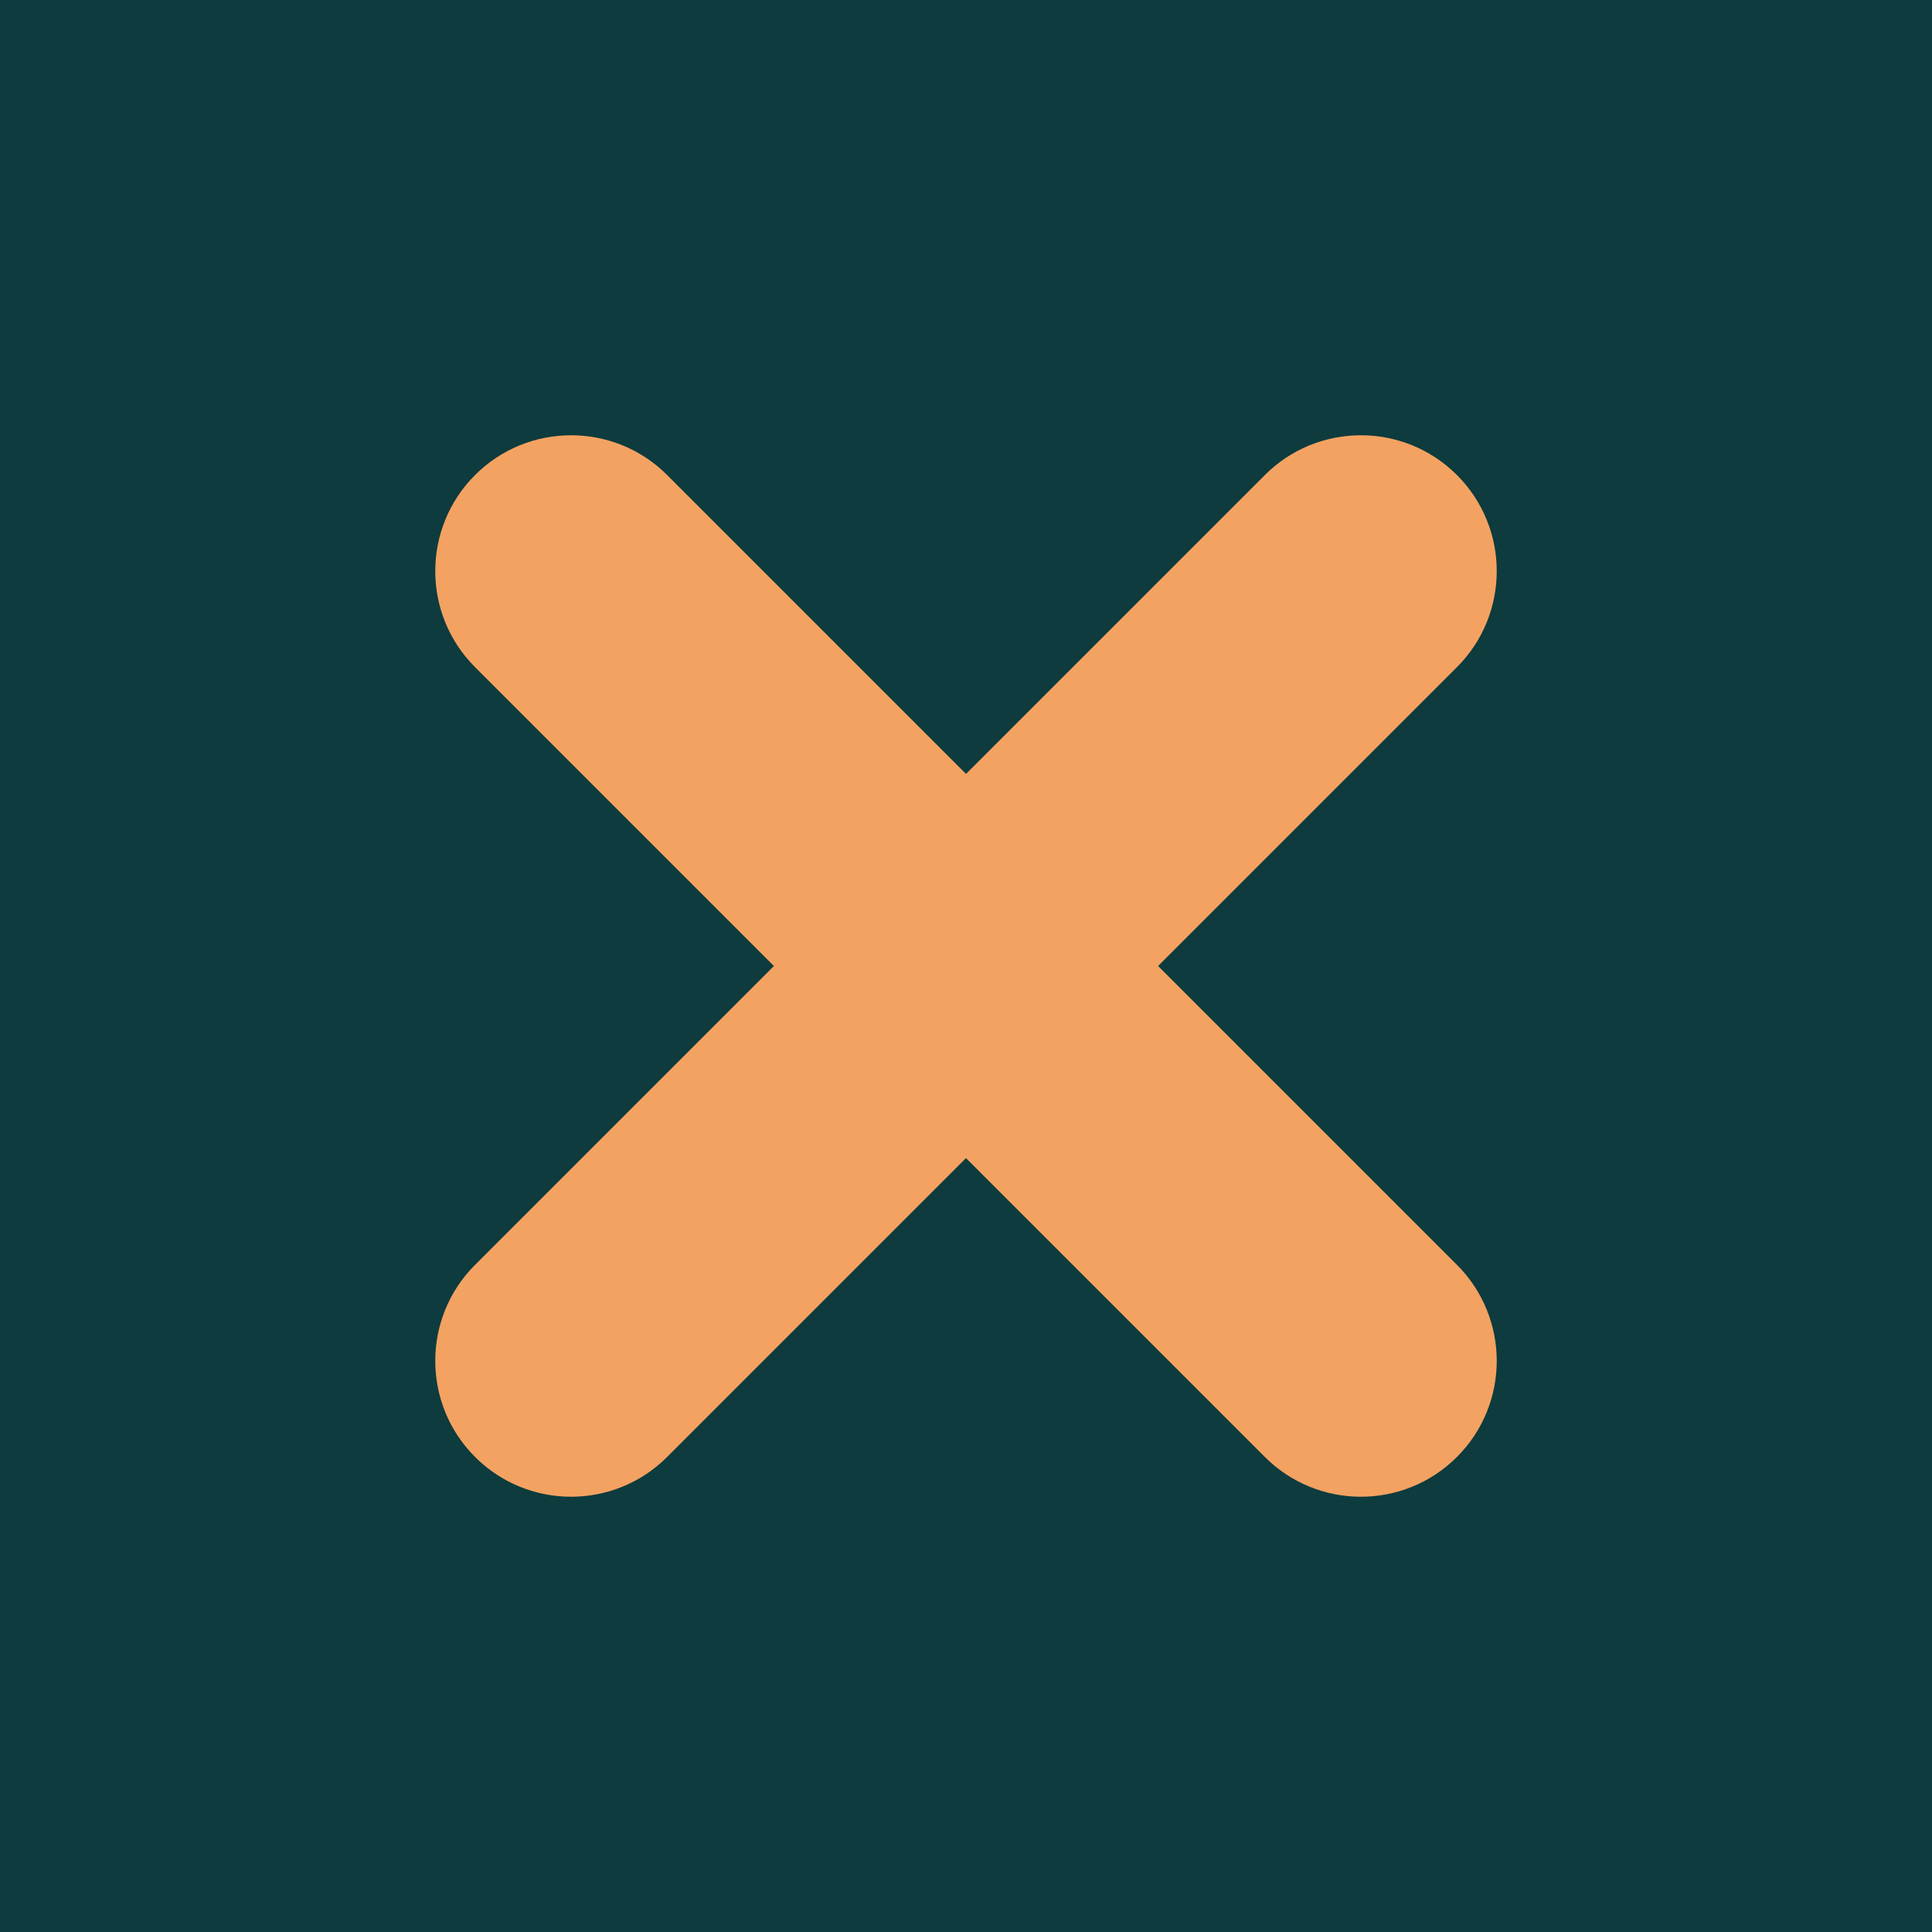
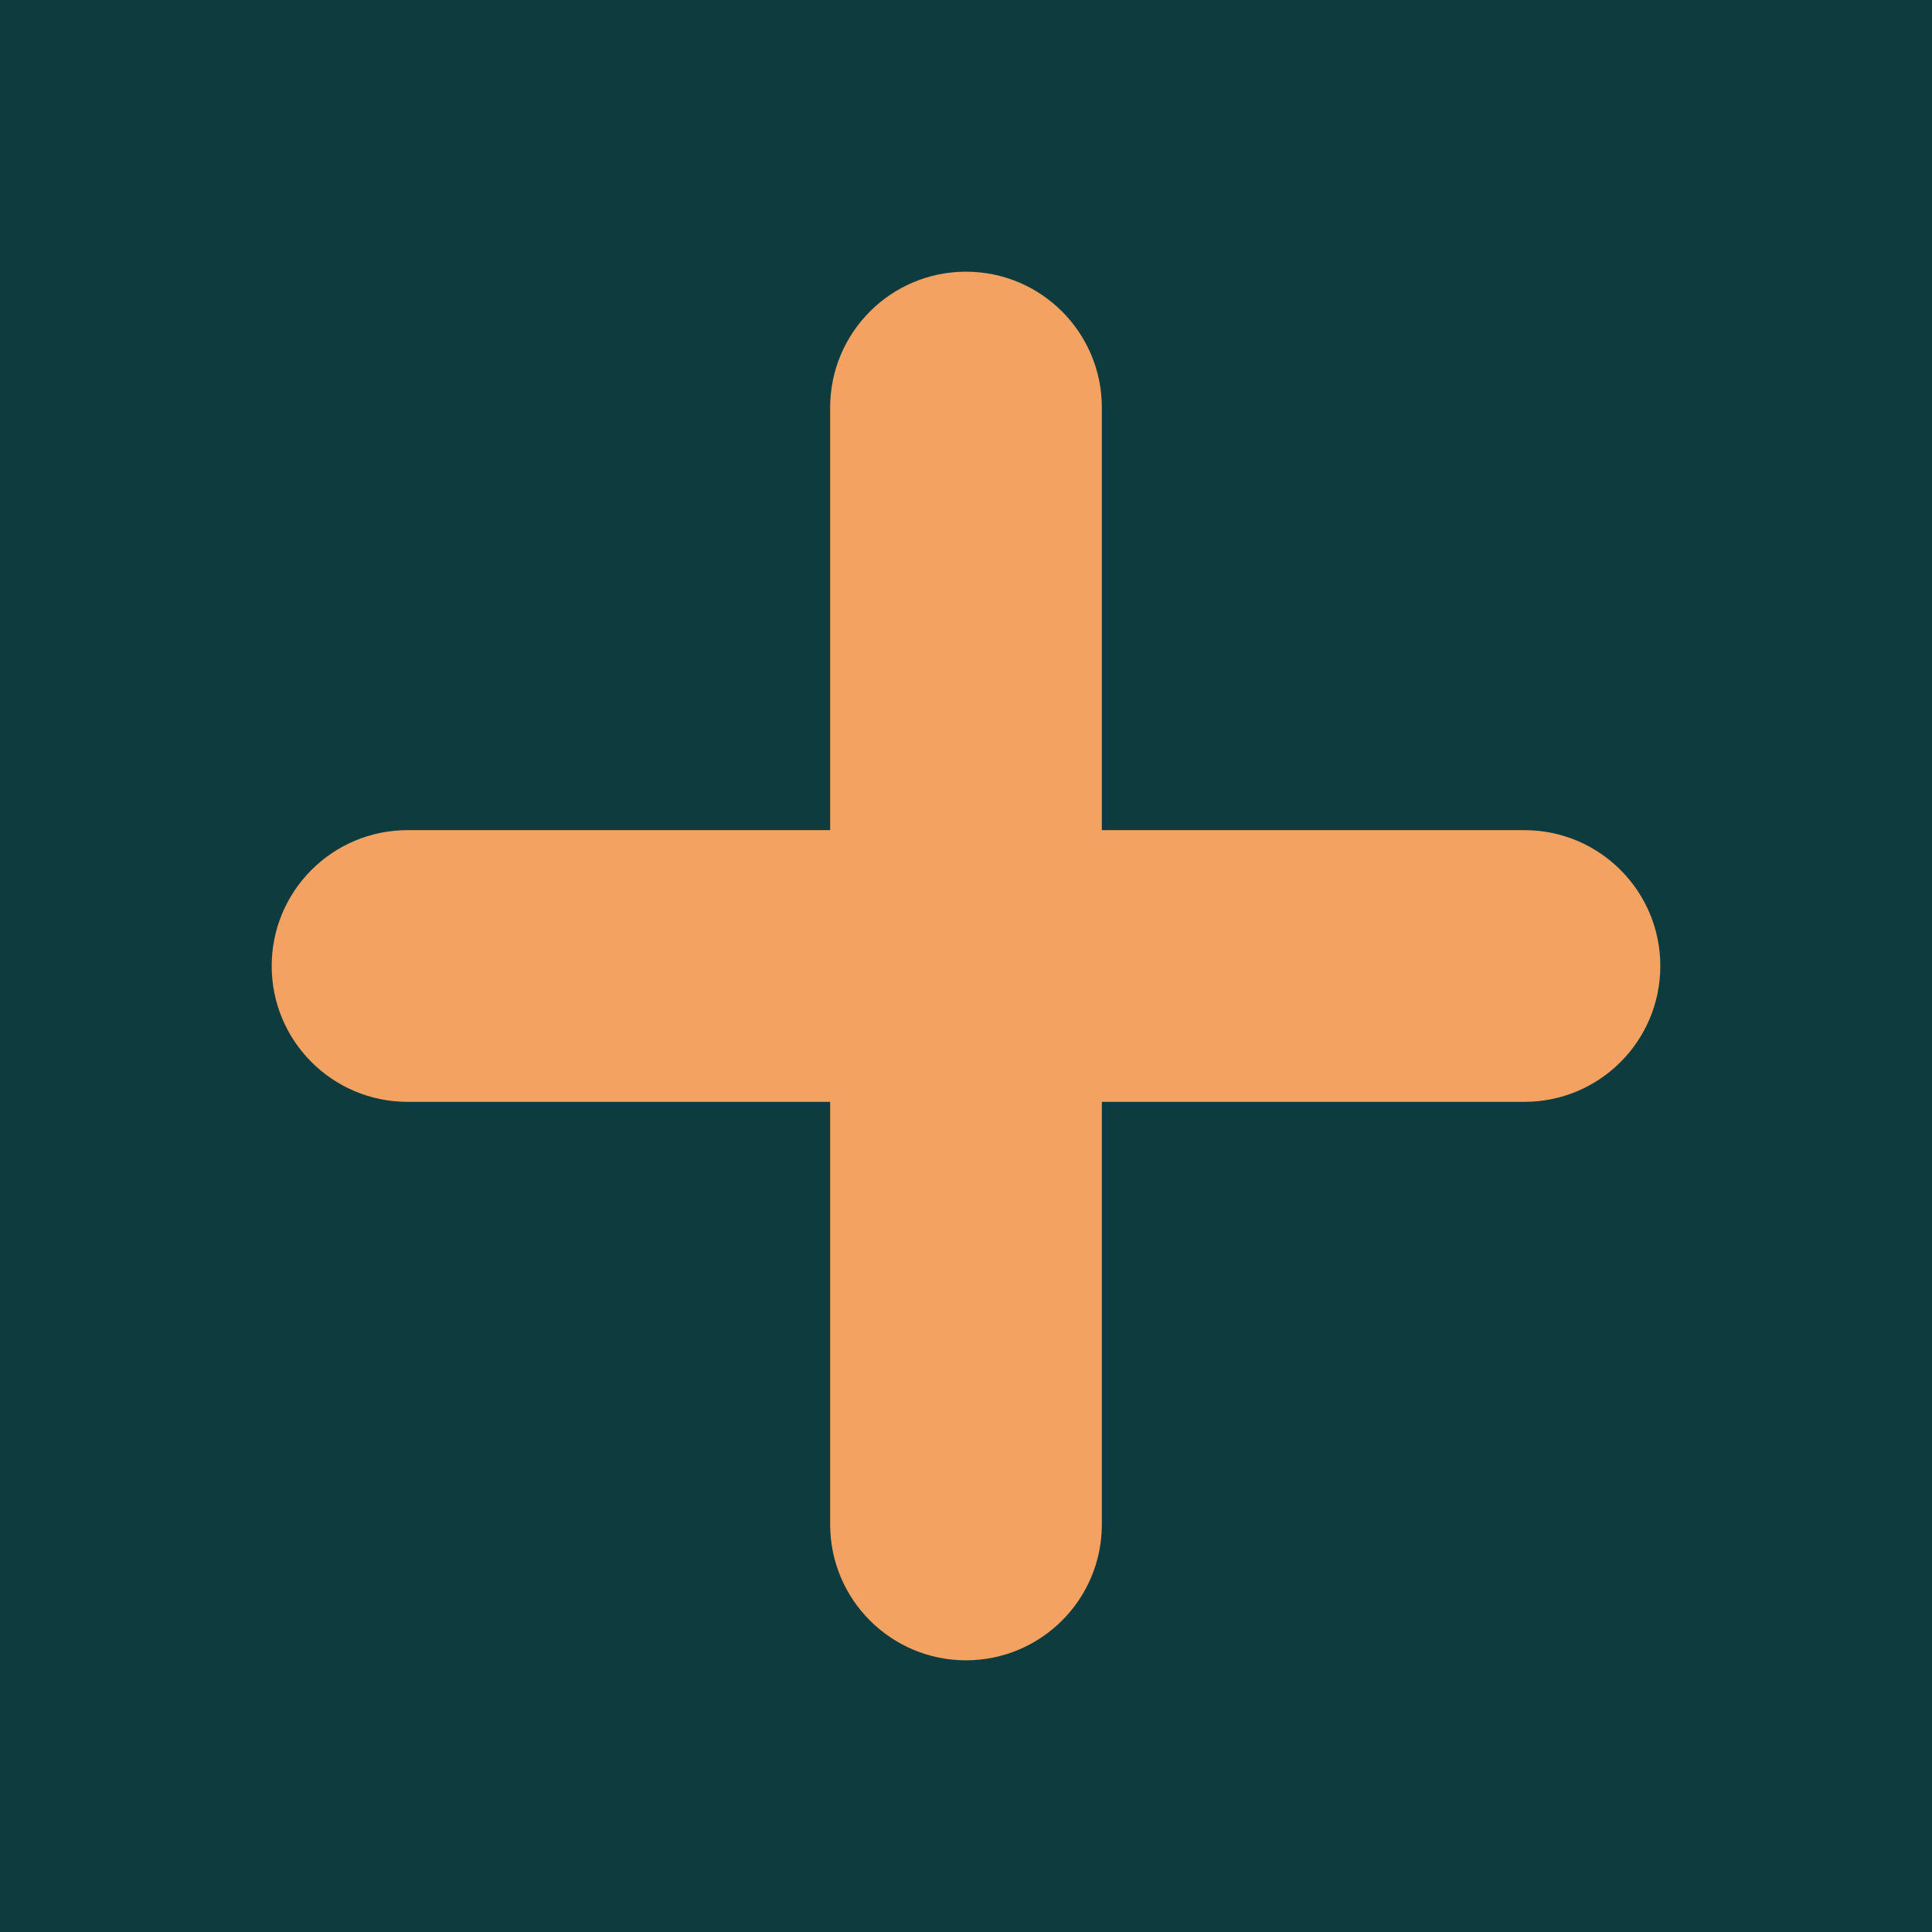
<svg xmlns="http://www.w3.org/2000/svg" width="512" height="512" viewBox="0 0 512 512">
  <rect width="512" height="512" fill="#0d3b3e" />
-   <g fill="#f4a261" transform="rotate(45 256 256)">
+   <g fill="#f4a261">
    <rect x="220" y="72" width="72" height="368" rx="36" />
    <rect x="72" y="220" width="368" height="72" rx="36" />
  </g>
</svg>
